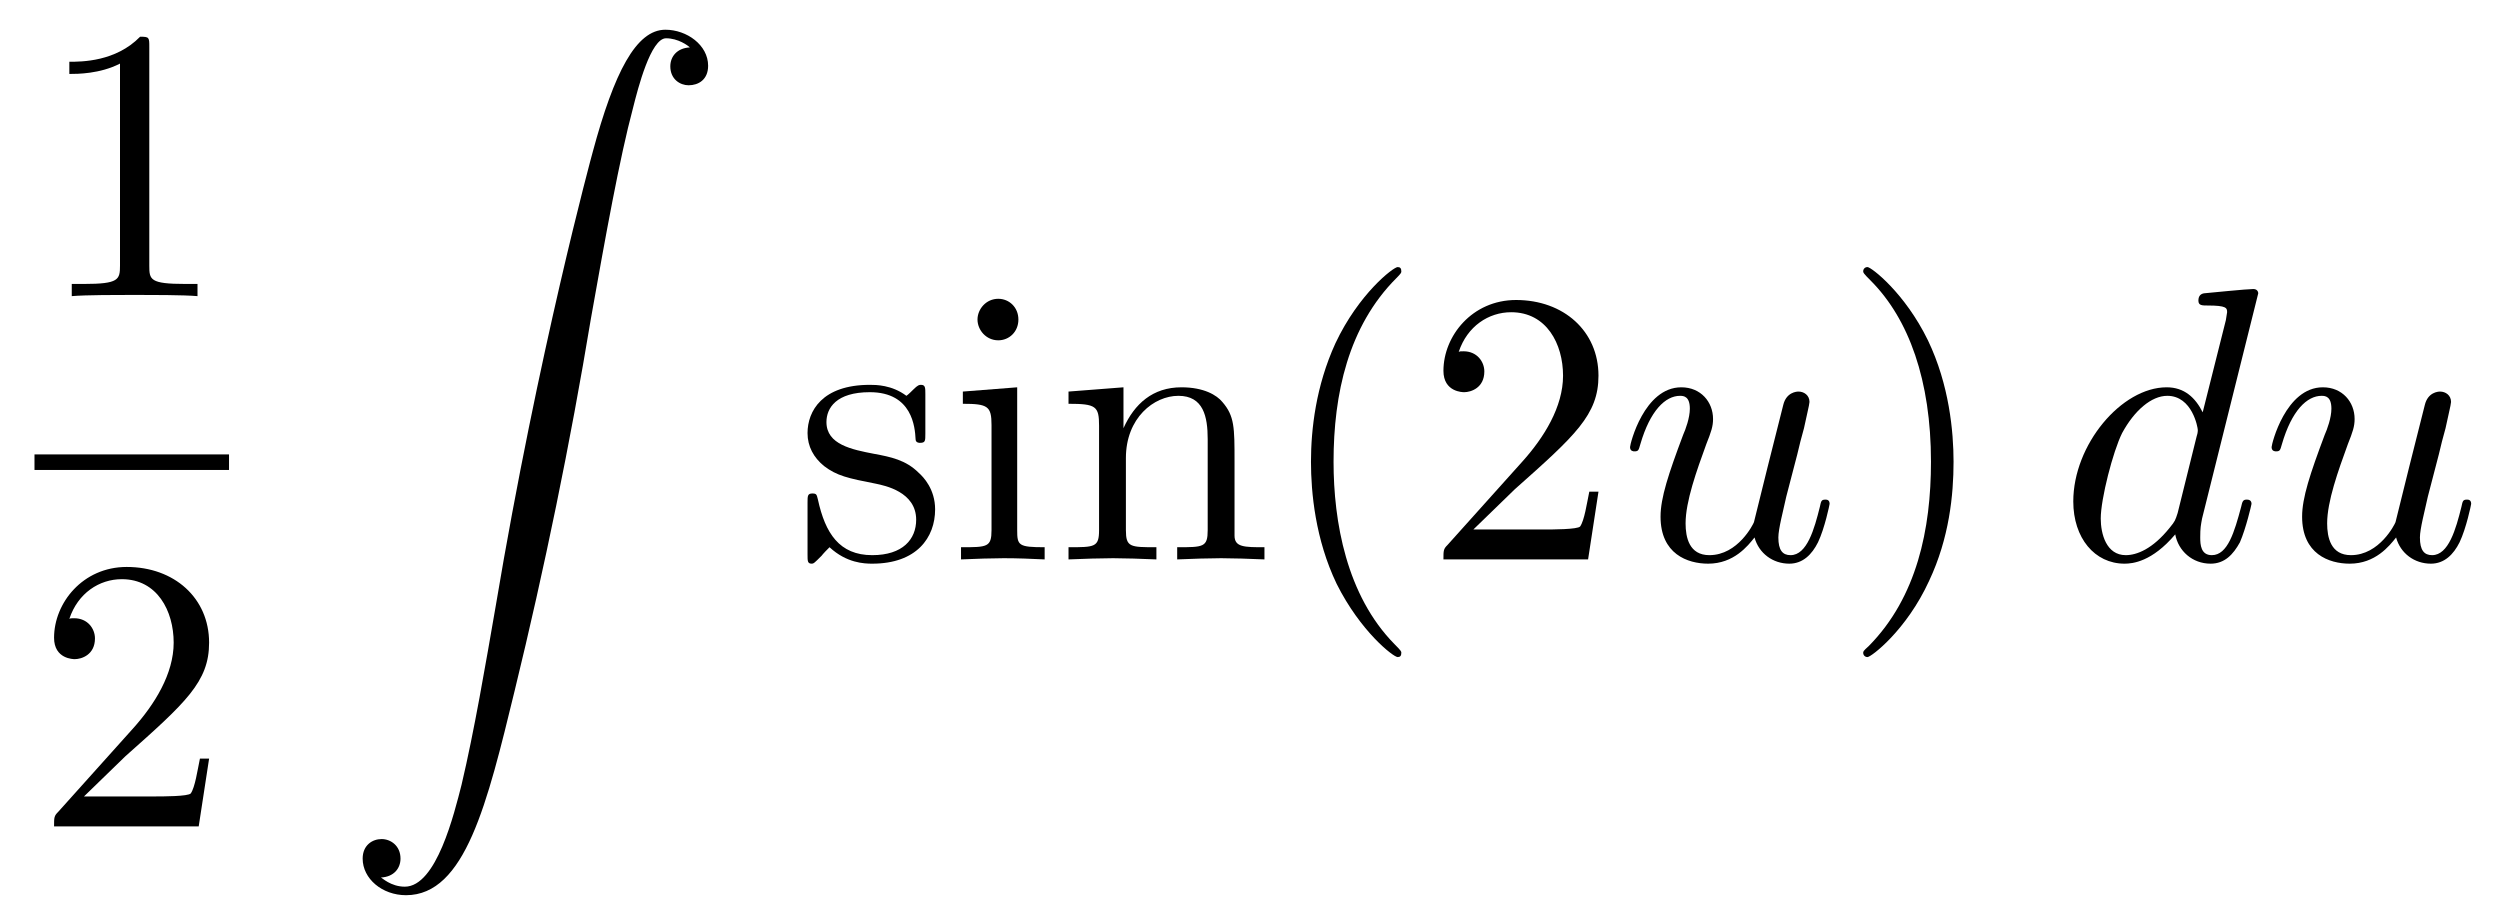
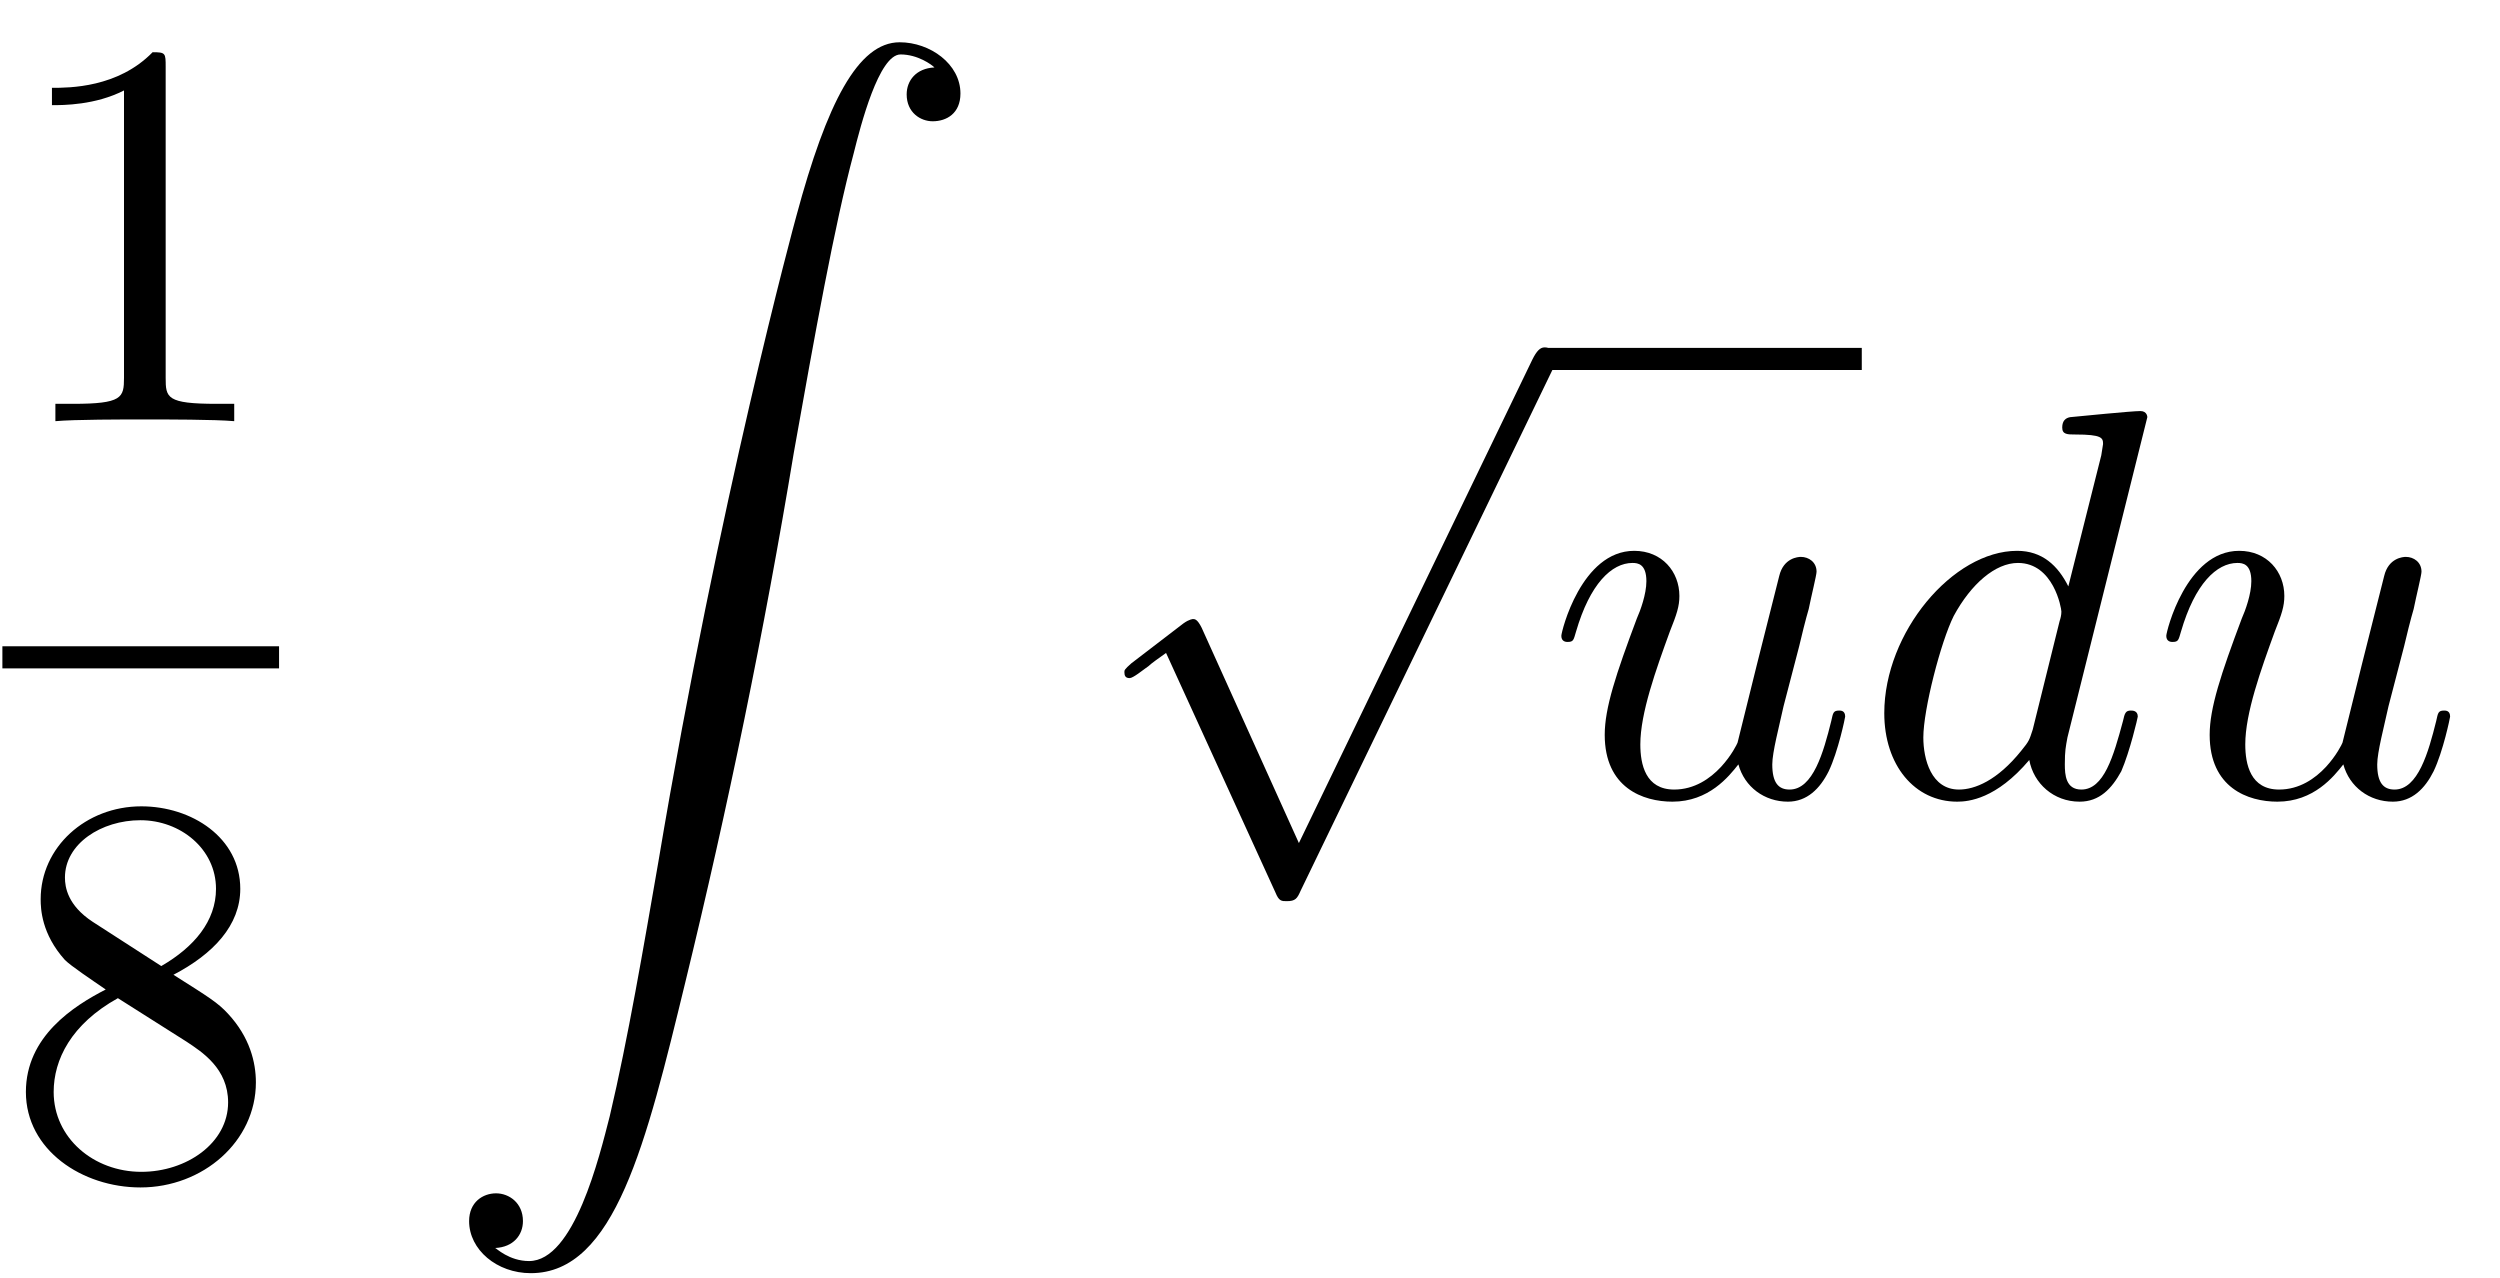
- <svg xmlns="http://www.w3.org/2000/svg" xmlns:xlink="http://www.w3.org/1999/xlink" width="64pt" height="23pt" viewBox="0 0 64 23" version="1.1">
+ <svg xmlns="http://www.w3.org/2000/svg" xmlns:xlink="http://www.w3.org/1999/xlink" width="45pt" height="23pt" viewBox="0 0 45 23" version="1.1">
  <defs>
    <g>
      <symbol overflow="visible" id="glyph0-0">
        <path style="stroke:none;" d="" />
      </symbol>
      <symbol overflow="visible" id="glyph0-1">
        <path style="stroke:none;" d="M 2.938 -6.375 C 2.938 -6.625 2.938 -6.641 2.703 -6.641 C 2.078 -6 1.203 -6 0.891 -6 L 0.891 -5.688 C 1.094 -5.688 1.672 -5.688 2.188 -5.953 L 2.188 -0.781 C 2.188 -0.422 2.156 -0.312 1.266 -0.312 L 0.953 -0.312 L 0.953 0 C 1.297 -0.031 2.156 -0.031 2.562 -0.031 C 2.953 -0.031 3.828 -0.031 4.172 0 L 4.172 -0.312 L 3.859 -0.312 C 2.953 -0.312 2.938 -0.422 2.938 -0.781 Z M 2.938 -6.375 " />
      </symbol>
      <symbol overflow="visible" id="glyph0-2">
-         <path style="stroke:none;" d="M 1.266 -0.766 L 2.328 -1.797 C 3.875 -3.172 4.469 -3.703 4.469 -4.703 C 4.469 -5.844 3.578 -6.641 2.359 -6.641 C 1.234 -6.641 0.5 -5.719 0.5 -4.828 C 0.5 -4.281 1 -4.281 1.031 -4.281 C 1.203 -4.281 1.547 -4.391 1.547 -4.812 C 1.547 -5.062 1.359 -5.328 1.016 -5.328 C 0.938 -5.328 0.922 -5.328 0.891 -5.312 C 1.109 -5.969 1.656 -6.328 2.234 -6.328 C 3.141 -6.328 3.562 -5.516 3.562 -4.703 C 3.562 -3.906 3.078 -3.125 2.516 -2.5 L 0.609 -0.375 C 0.5 -0.266 0.5 -0.234 0.5 0 L 4.203 0 L 4.469 -1.734 L 4.234 -1.734 C 4.172 -1.438 4.109 -1 4 -0.844 C 3.938 -0.766 3.281 -0.766 3.062 -0.766 Z M 1.266 -0.766 " />
-       </symbol>
-       <symbol overflow="visible" id="glyph0-3">
-         <path style="stroke:none;" d="M 2.078 -1.938 C 2.297 -1.891 3.109 -1.734 3.109 -1.016 C 3.109 -0.516 2.766 -0.109 1.984 -0.109 C 1.141 -0.109 0.781 -0.672 0.594 -1.531 C 0.562 -1.656 0.562 -1.688 0.453 -1.688 C 0.328 -1.688 0.328 -1.625 0.328 -1.453 L 0.328 -0.125 C 0.328 0.047 0.328 0.109 0.438 0.109 C 0.484 0.109 0.5 0.094 0.688 -0.094 C 0.703 -0.109 0.703 -0.125 0.891 -0.312 C 1.328 0.094 1.781 0.109 1.984 0.109 C 3.125 0.109 3.594 -0.562 3.594 -1.281 C 3.594 -1.797 3.297 -2.109 3.172 -2.219 C 2.844 -2.547 2.453 -2.625 2.031 -2.703 C 1.469 -2.812 0.812 -2.938 0.812 -3.516 C 0.812 -3.875 1.062 -4.281 1.922 -4.281 C 3.016 -4.281 3.078 -3.375 3.094 -3.078 C 3.094 -2.984 3.188 -2.984 3.203 -2.984 C 3.344 -2.984 3.344 -3.031 3.344 -3.219 L 3.344 -4.234 C 3.344 -4.391 3.344 -4.469 3.234 -4.469 C 3.188 -4.469 3.156 -4.469 3.031 -4.344 C 3 -4.312 2.906 -4.219 2.859 -4.188 C 2.484 -4.469 2.078 -4.469 1.922 -4.469 C 0.703 -4.469 0.328 -3.797 0.328 -3.234 C 0.328 -2.891 0.484 -2.609 0.75 -2.391 C 1.078 -2.141 1.359 -2.078 2.078 -1.938 Z M 2.078 -1.938 " />
-       </symbol>
-       <symbol overflow="visible" id="glyph0-4">
-         <path style="stroke:none;" d="M 1.766 -4.406 L 0.375 -4.297 L 0.375 -3.984 C 1.016 -3.984 1.109 -3.922 1.109 -3.438 L 1.109 -0.75 C 1.109 -0.312 1 -0.312 0.328 -0.312 L 0.328 0 C 0.641 -0.016 1.188 -0.031 1.422 -0.031 C 1.781 -0.031 2.125 -0.016 2.469 0 L 2.469 -0.312 C 1.797 -0.312 1.766 -0.359 1.766 -0.75 Z M 1.797 -6.141 C 1.797 -6.453 1.562 -6.672 1.281 -6.672 C 0.969 -6.672 0.75 -6.406 0.75 -6.141 C 0.75 -5.875 0.969 -5.609 1.281 -5.609 C 1.562 -5.609 1.797 -5.828 1.797 -6.141 Z M 1.797 -6.141 " />
-       </symbol>
-       <symbol overflow="visible" id="glyph0-5">
-         <path style="stroke:none;" d="M 1.094 -3.422 L 1.094 -0.75 C 1.094 -0.312 0.984 -0.312 0.312 -0.312 L 0.312 0 C 0.672 -0.016 1.172 -0.031 1.453 -0.031 C 1.703 -0.031 2.219 -0.016 2.562 0 L 2.562 -0.312 C 1.891 -0.312 1.781 -0.312 1.781 -0.75 L 1.781 -2.594 C 1.781 -3.625 2.5 -4.188 3.125 -4.188 C 3.766 -4.188 3.875 -3.656 3.875 -3.078 L 3.875 -0.75 C 3.875 -0.312 3.766 -0.312 3.094 -0.312 L 3.094 0 C 3.438 -0.016 3.953 -0.031 4.219 -0.031 C 4.469 -0.031 5 -0.016 5.328 0 L 5.328 -0.312 C 4.812 -0.312 4.562 -0.312 4.562 -0.609 L 4.562 -2.516 C 4.562 -3.375 4.562 -3.672 4.25 -4.031 C 4.109 -4.203 3.781 -4.406 3.203 -4.406 C 2.469 -4.406 2 -3.984 1.719 -3.359 L 1.719 -4.406 L 0.312 -4.297 L 0.312 -3.984 C 1.016 -3.984 1.094 -3.922 1.094 -3.422 Z M 1.094 -3.422 " />
-       </symbol>
-       <symbol overflow="visible" id="glyph0-6">
-         <path style="stroke:none;" d="M 3.297 2.391 C 3.297 2.359 3.297 2.344 3.125 2.172 C 1.891 0.922 1.562 -0.969 1.562 -2.5 C 1.562 -4.234 1.938 -5.969 3.172 -7.203 C 3.297 -7.328 3.297 -7.344 3.297 -7.375 C 3.297 -7.453 3.266 -7.484 3.203 -7.484 C 3.094 -7.484 2.203 -6.797 1.609 -5.531 C 1.109 -4.438 0.984 -3.328 0.984 -2.5 C 0.984 -1.719 1.094 -0.516 1.641 0.625 C 2.25 1.844 3.094 2.5 3.203 2.5 C 3.266 2.5 3.297 2.469 3.297 2.391 Z M 3.297 2.391 " />
-       </symbol>
-       <symbol overflow="visible" id="glyph0-7">
-         <path style="stroke:none;" d="M 2.875 -2.5 C 2.875 -3.266 2.766 -4.469 2.219 -5.609 C 1.625 -6.828 0.766 -7.484 0.672 -7.484 C 0.609 -7.484 0.562 -7.438 0.562 -7.375 C 0.562 -7.344 0.562 -7.328 0.75 -7.141 C 1.734 -6.156 2.297 -4.578 2.297 -2.5 C 2.297 -0.781 1.938 0.969 0.703 2.219 C 0.562 2.344 0.562 2.359 0.562 2.391 C 0.562 2.453 0.609 2.5 0.672 2.5 C 0.766 2.5 1.672 1.812 2.25 0.547 C 2.766 -0.547 2.875 -1.656 2.875 -2.5 Z M 2.875 -2.5 " />
+         <path style="stroke:none;" d="M 1.625 -4.562 C 1.172 -4.859 1.125 -5.188 1.125 -5.359 C 1.125 -5.969 1.781 -6.391 2.484 -6.391 C 3.203 -6.391 3.844 -5.875 3.844 -5.156 C 3.844 -4.578 3.453 -4.109 2.859 -3.766 Z M 3.078 -3.609 C 3.797 -3.984 4.281 -4.5 4.281 -5.156 C 4.281 -6.078 3.406 -6.641 2.5 -6.641 C 1.5 -6.641 0.688 -5.906 0.688 -4.969 C 0.688 -4.797 0.703 -4.344 1.125 -3.875 C 1.234 -3.766 1.609 -3.516 1.859 -3.344 C 1.281 -3.047 0.422 -2.5 0.422 -1.5 C 0.422 -0.453 1.438 0.219 2.484 0.219 C 3.609 0.219 4.562 -0.609 4.562 -1.672 C 4.562 -2.031 4.453 -2.484 4.062 -2.906 C 3.875 -3.109 3.719 -3.203 3.078 -3.609 Z M 2.078 -3.188 L 3.312 -2.406 C 3.594 -2.219 4.062 -1.922 4.062 -1.312 C 4.062 -0.578 3.312 -0.062 2.5 -0.062 C 1.641 -0.062 0.922 -0.672 0.922 -1.5 C 0.922 -2.078 1.234 -2.719 2.078 -3.188 Z M 2.078 -3.188 " />
      </symbol>
      <symbol overflow="visible" id="glyph1-0">
        <path style="stroke:none;" d="" />
      </symbol>
      <symbol overflow="visible" id="glyph1-1">
        <path style="stroke:none;" d="M 1.031 21.703 C 1.359 21.688 1.531 21.469 1.531 21.219 C 1.531 20.891 1.281 20.719 1.047 20.719 C 0.812 20.719 0.562 20.875 0.562 21.219 C 0.562 21.734 1.062 22.156 1.672 22.156 C 3.188 22.156 3.75 19.812 4.453 16.922 C 5.219 13.781 5.875 10.594 6.406 7.391 C 6.781 5.281 7.141 3.281 7.484 2 C 7.609 1.5 7.938 0.219 8.328 0.219 C 8.641 0.219 8.891 0.406 8.938 0.453 C 8.609 0.469 8.438 0.688 8.438 0.938 C 8.438 1.266 8.688 1.422 8.906 1.422 C 9.156 1.422 9.406 1.281 9.406 0.922 C 9.406 0.391 8.859 0 8.312 0 C 7.562 0 7 1.094 6.453 3.125 C 6.422 3.234 5.062 8.234 3.969 14.75 C 3.703 16.281 3.422 17.938 3.094 19.328 C 2.906 20.062 2.453 21.938 1.641 21.938 C 1.281 21.938 1.047 21.703 1.031 21.703 Z M 1.031 21.703 " />
      </symbol>
      <symbol overflow="visible" id="glyph2-0">
        <path style="stroke:none;" d="" />
      </symbol>
      <symbol overflow="visible" id="glyph2-1">
+         <path style="stroke:none;" d="M 3.875 8.516 L 2.125 4.641 C 2.047 4.484 2 4.484 1.969 4.484 C 1.969 4.484 1.906 4.484 1.797 4.562 L 0.859 5.281 C 0.734 5.391 0.734 5.406 0.734 5.438 C 0.734 5.5 0.75 5.547 0.828 5.547 C 0.891 5.547 1.062 5.406 1.172 5.328 C 1.219 5.281 1.375 5.172 1.484 5.094 L 3.453 9.406 C 3.516 9.562 3.562 9.562 3.656 9.562 C 3.812 9.562 3.844 9.516 3.906 9.375 L 8.438 0 C 8.5 -0.141 8.5 -0.172 8.5 -0.203 C 8.5 -0.297 8.422 -0.406 8.297 -0.406 C 8.219 -0.406 8.156 -0.344 8.078 -0.188 Z M 3.875 8.516 " />
+       </symbol>
+       <symbol overflow="visible" id="glyph3-0">
+         <path style="stroke:none;" d="" />
+       </symbol>
+       <symbol overflow="visible" id="glyph3-1">
        <path style="stroke:none;" d="M 3.484 -0.562 C 3.594 -0.156 3.953 0.109 4.375 0.109 C 4.719 0.109 4.953 -0.125 5.109 -0.438 C 5.281 -0.797 5.406 -1.406 5.406 -1.422 C 5.406 -1.531 5.328 -1.531 5.297 -1.531 C 5.188 -1.531 5.188 -1.484 5.156 -1.344 C 5.016 -0.781 4.828 -0.109 4.406 -0.109 C 4.203 -0.109 4.094 -0.234 4.094 -0.562 C 4.094 -0.781 4.219 -1.25 4.297 -1.609 L 4.578 -2.688 C 4.609 -2.828 4.703 -3.203 4.75 -3.359 C 4.797 -3.594 4.891 -3.969 4.891 -4.031 C 4.891 -4.203 4.75 -4.297 4.609 -4.297 C 4.562 -4.297 4.297 -4.281 4.219 -3.953 C 4.031 -3.219 3.594 -1.469 3.469 -0.953 C 3.453 -0.906 3.062 -0.109 2.328 -0.109 C 1.812 -0.109 1.719 -0.562 1.719 -0.922 C 1.719 -1.484 2 -2.266 2.25 -2.953 C 2.375 -3.266 2.422 -3.406 2.422 -3.594 C 2.422 -4.031 2.109 -4.406 1.609 -4.406 C 0.656 -4.406 0.297 -2.953 0.297 -2.875 C 0.297 -2.766 0.391 -2.766 0.406 -2.766 C 0.516 -2.766 0.516 -2.797 0.562 -2.953 C 0.812 -3.812 1.203 -4.188 1.578 -4.188 C 1.672 -4.188 1.828 -4.172 1.828 -3.859 C 1.828 -3.625 1.719 -3.328 1.656 -3.188 C 1.281 -2.188 1.078 -1.578 1.078 -1.094 C 1.078 -0.141 1.766 0.109 2.297 0.109 C 2.953 0.109 3.312 -0.344 3.484 -0.562 Z M 3.484 -0.562 " />
      </symbol>
-       <symbol overflow="visible" id="glyph2-2">
+       <symbol overflow="visible" id="glyph3-2">
        <path style="stroke:none;" d="M 5.141 -6.812 C 5.141 -6.812 5.141 -6.922 5.016 -6.922 C 4.859 -6.922 3.922 -6.828 3.75 -6.812 C 3.672 -6.797 3.609 -6.75 3.609 -6.625 C 3.609 -6.5 3.703 -6.5 3.844 -6.5 C 4.328 -6.5 4.344 -6.438 4.344 -6.328 L 4.312 -6.125 L 3.719 -3.766 C 3.531 -4.141 3.25 -4.406 2.797 -4.406 C 1.641 -4.406 0.406 -2.938 0.406 -1.484 C 0.406 -0.547 0.953 0.109 1.719 0.109 C 1.922 0.109 2.422 0.062 3.016 -0.641 C 3.094 -0.219 3.453 0.109 3.922 0.109 C 4.281 0.109 4.5 -0.125 4.672 -0.438 C 4.828 -0.797 4.969 -1.406 4.969 -1.422 C 4.969 -1.531 4.875 -1.531 4.844 -1.531 C 4.75 -1.531 4.734 -1.484 4.703 -1.344 C 4.531 -0.703 4.359 -0.109 3.953 -0.109 C 3.672 -0.109 3.656 -0.375 3.656 -0.562 C 3.656 -0.812 3.672 -0.875 3.703 -1.047 Z M 3.078 -1.188 C 3.016 -1 3.016 -0.984 2.875 -0.812 C 2.438 -0.266 2.031 -0.109 1.75 -0.109 C 1.25 -0.109 1.109 -0.656 1.109 -1.047 C 1.109 -1.547 1.422 -2.766 1.656 -3.234 C 1.969 -3.812 2.406 -4.188 2.812 -4.188 C 3.453 -4.188 3.594 -3.375 3.594 -3.312 C 3.594 -3.25 3.578 -3.188 3.562 -3.141 Z M 3.078 -1.188 " />
      </symbol>
    </g>
  </defs>
  <g id="surface1">
    <g style="fill:rgb(0%,0%,0%);fill-opacity:1;">
-       <use xlink:href="#glyph0-1" x="0.884" y="7.581" />
+       <use xlink:href="#glyph0-1" x="0.044" y="7.581" />
    </g>
-     <path style="fill:none;stroke-width:0.398;stroke-linecap:butt;stroke-linejoin:miter;stroke:rgb(0%,0%,0%);stroke-opacity:1;stroke-miterlimit:10;" d="M -0.001 -0.001 L 4.979 -0.001 " transform="matrix(1,0,0,-1,0.884,11.831)" />
+     <path style="fill:none;stroke-width:0.398;stroke-linecap:butt;stroke-linejoin:miter;stroke:rgb(0%,0%,0%);stroke-opacity:1;stroke-miterlimit:10;" d="M -0.001 -0.001 L 4.979 -0.001 " transform="matrix(1,0,0,-1,0.044,11.831)" />
    <g style="fill:rgb(0%,0%,0%);fill-opacity:1;">
-       <use xlink:href="#glyph0-2" x="0.884" y="21.155" />
+       <use xlink:href="#glyph0-2" x="0.044" y="21.155" />
    </g>
    <g style="fill:rgb(0%,0%,0%);fill-opacity:1;">
-       <use xlink:href="#glyph1-1" x="8.722" y="0.761" />
+       <use xlink:href="#glyph1-1" x="7.882" y="0.761" />
    </g>
    <g style="fill:rgb(0%,0%,0%);fill-opacity:1;">
-       <use xlink:href="#glyph0-3" x="20.345" y="14.321" />
-       <use xlink:href="#glyph0-4" x="24.274" y="14.321" />
-       <use xlink:href="#glyph0-5" x="27.042" y="14.321" />
-       <use xlink:href="#glyph0-6" x="32.577" y="14.321" />
-       <use xlink:href="#glyph0-2" x="36.452" y="14.321" />
+       <use xlink:href="#glyph2-1" x="19.505" y="6.659" />
    </g>
+     <path style="fill:none;stroke-width:0.398;stroke-linecap:butt;stroke-linejoin:miter;stroke:rgb(0%,0%,0%);stroke-opacity:1;stroke-miterlimit:10;" d="M 0.002 -0.001 L 5.705 -0.001 " transform="matrix(1,0,0,-1,27.807,6.46)" />
    <g style="fill:rgb(0%,0%,0%);fill-opacity:1;">
-       <use xlink:href="#glyph2-1" x="41.432" y="14.321" />
-     </g>
-     <g style="fill:rgb(0%,0%,0%);fill-opacity:1;">
-       <use xlink:href="#glyph0-7" x="47.136" y="14.321" />
-     </g>
-     <g style="fill:rgb(0%,0%,0%);fill-opacity:1;">
-       <use xlink:href="#glyph2-2" x="52.67" y="14.321" />
-       <use xlink:href="#glyph2-1" x="57.856" y="14.321" />
+       <use xlink:href="#glyph3-1" x="27.807" y="14.321" />
+       <use xlink:href="#glyph3-2" x="33.511" y="14.321" />
+       <use xlink:href="#glyph3-1" x="38.696" y="14.321" />
    </g>
  </g>
</svg>
